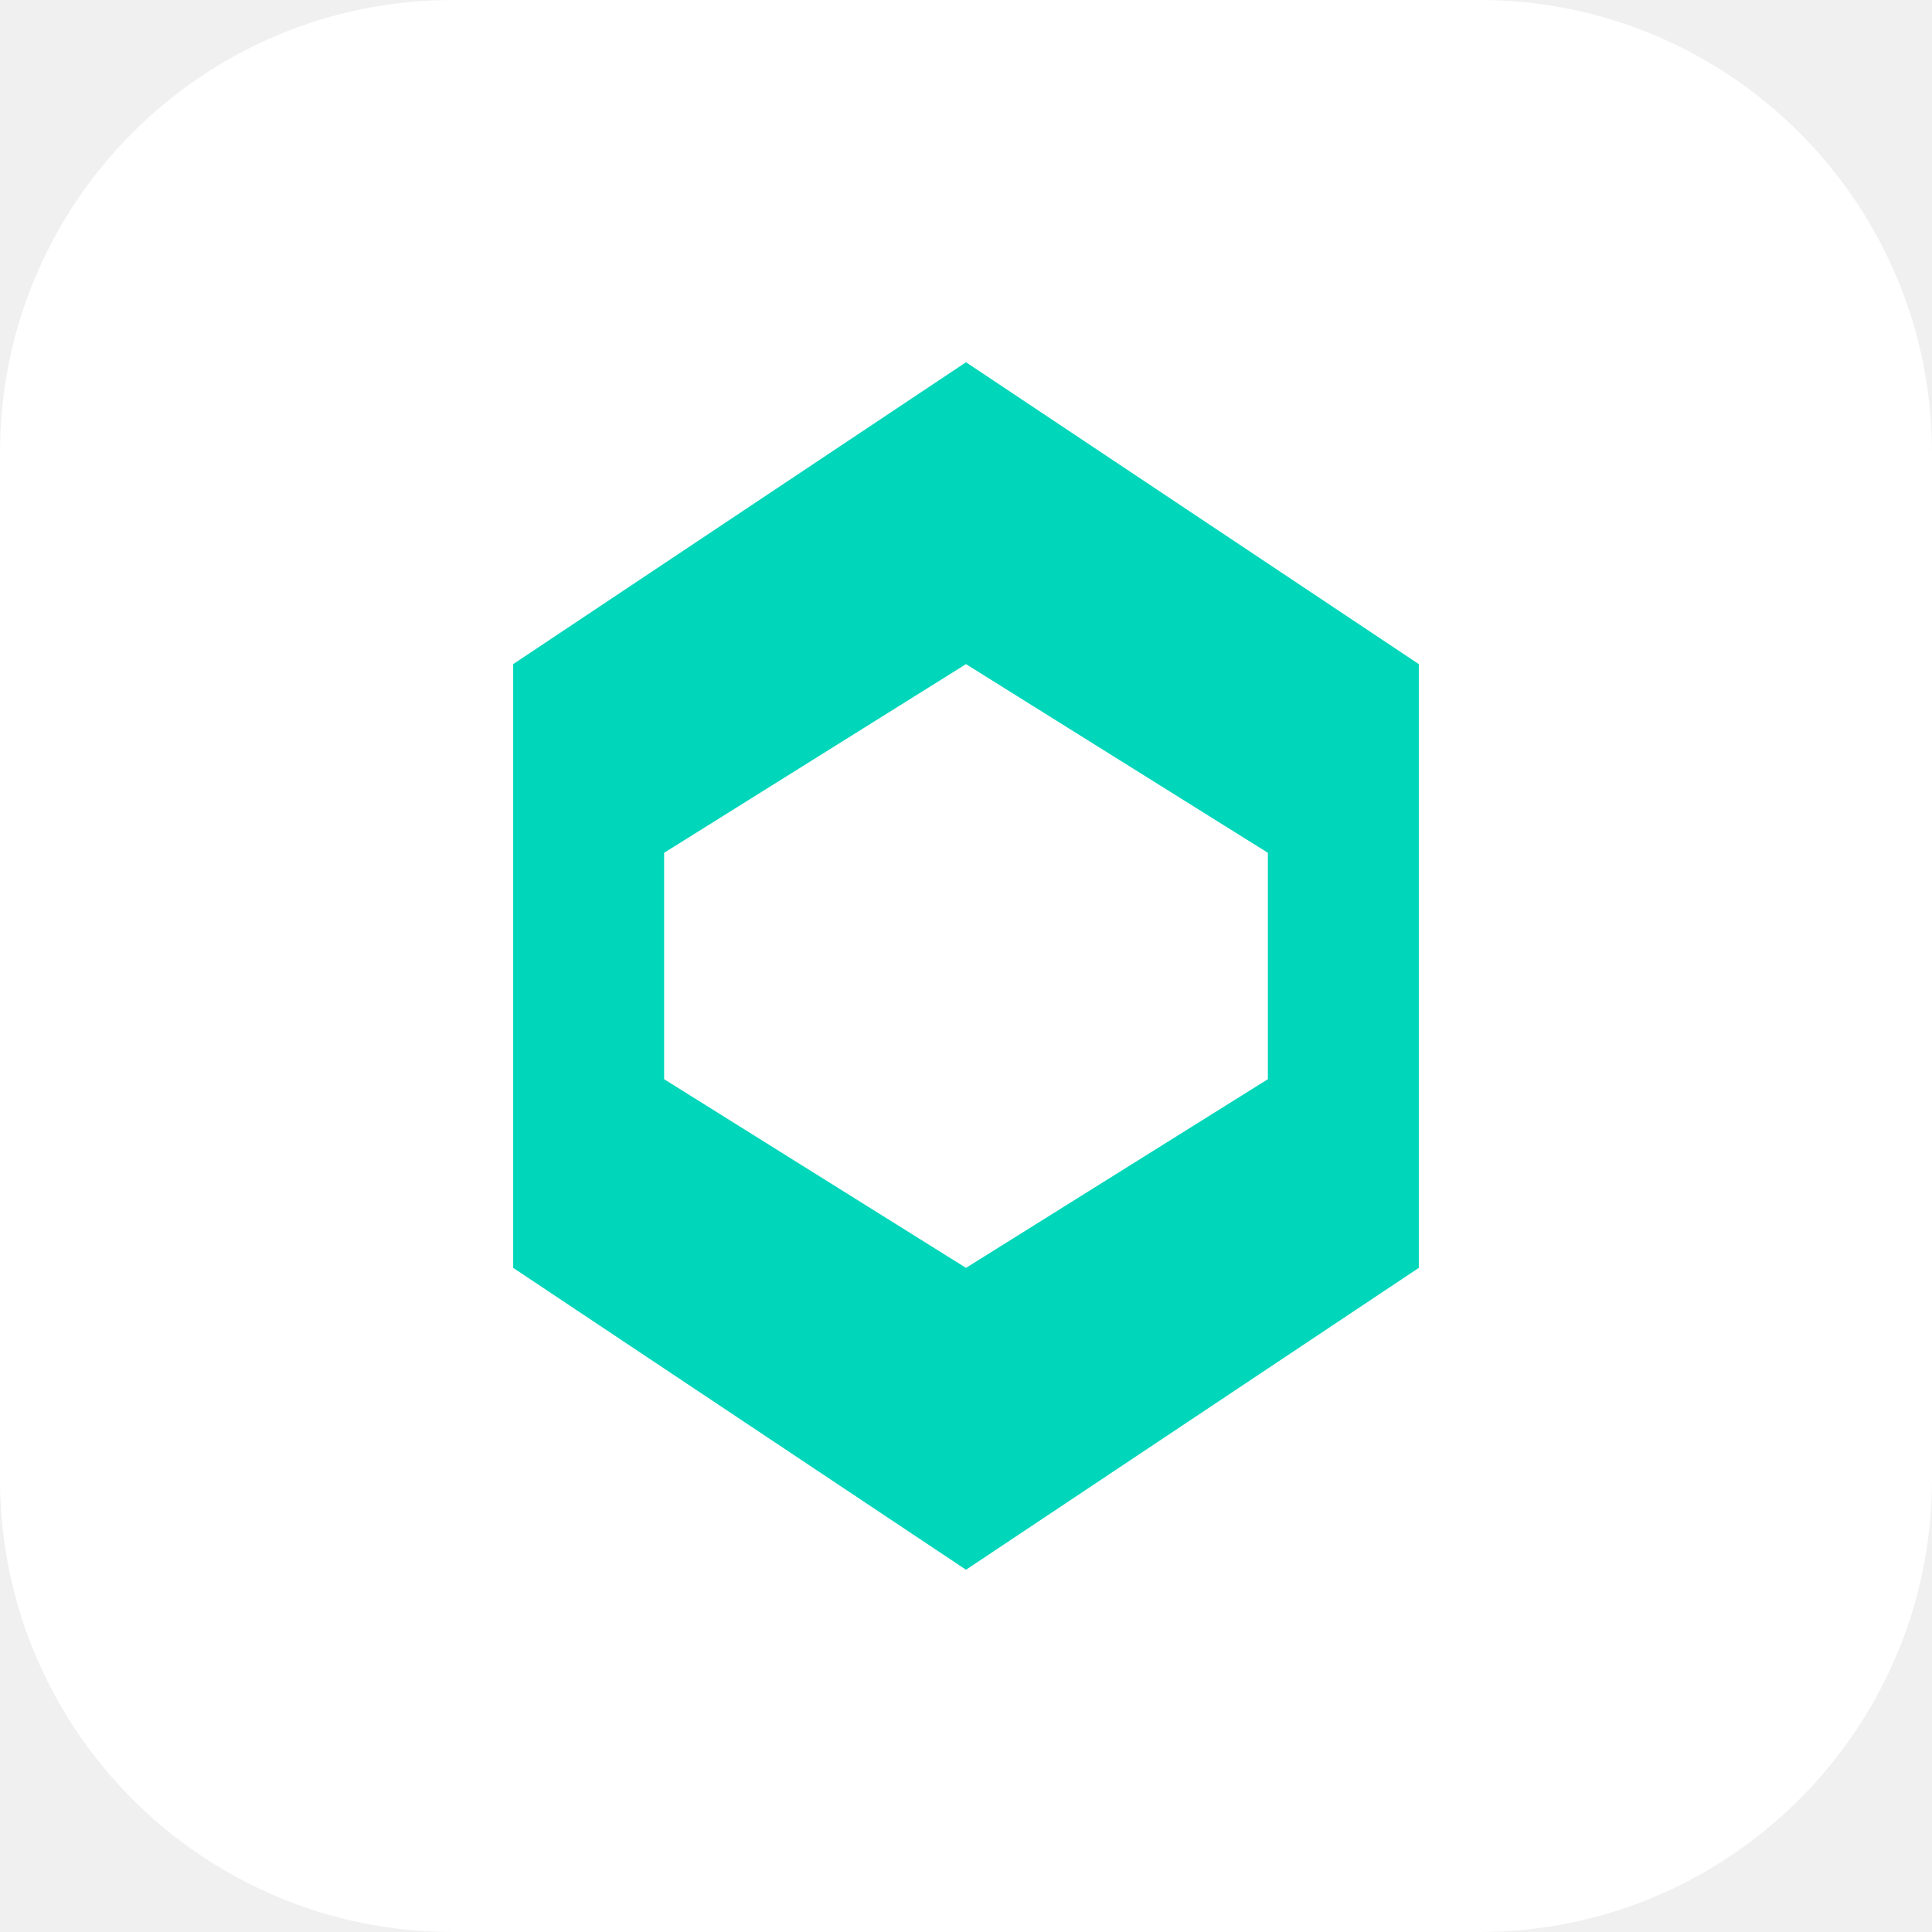
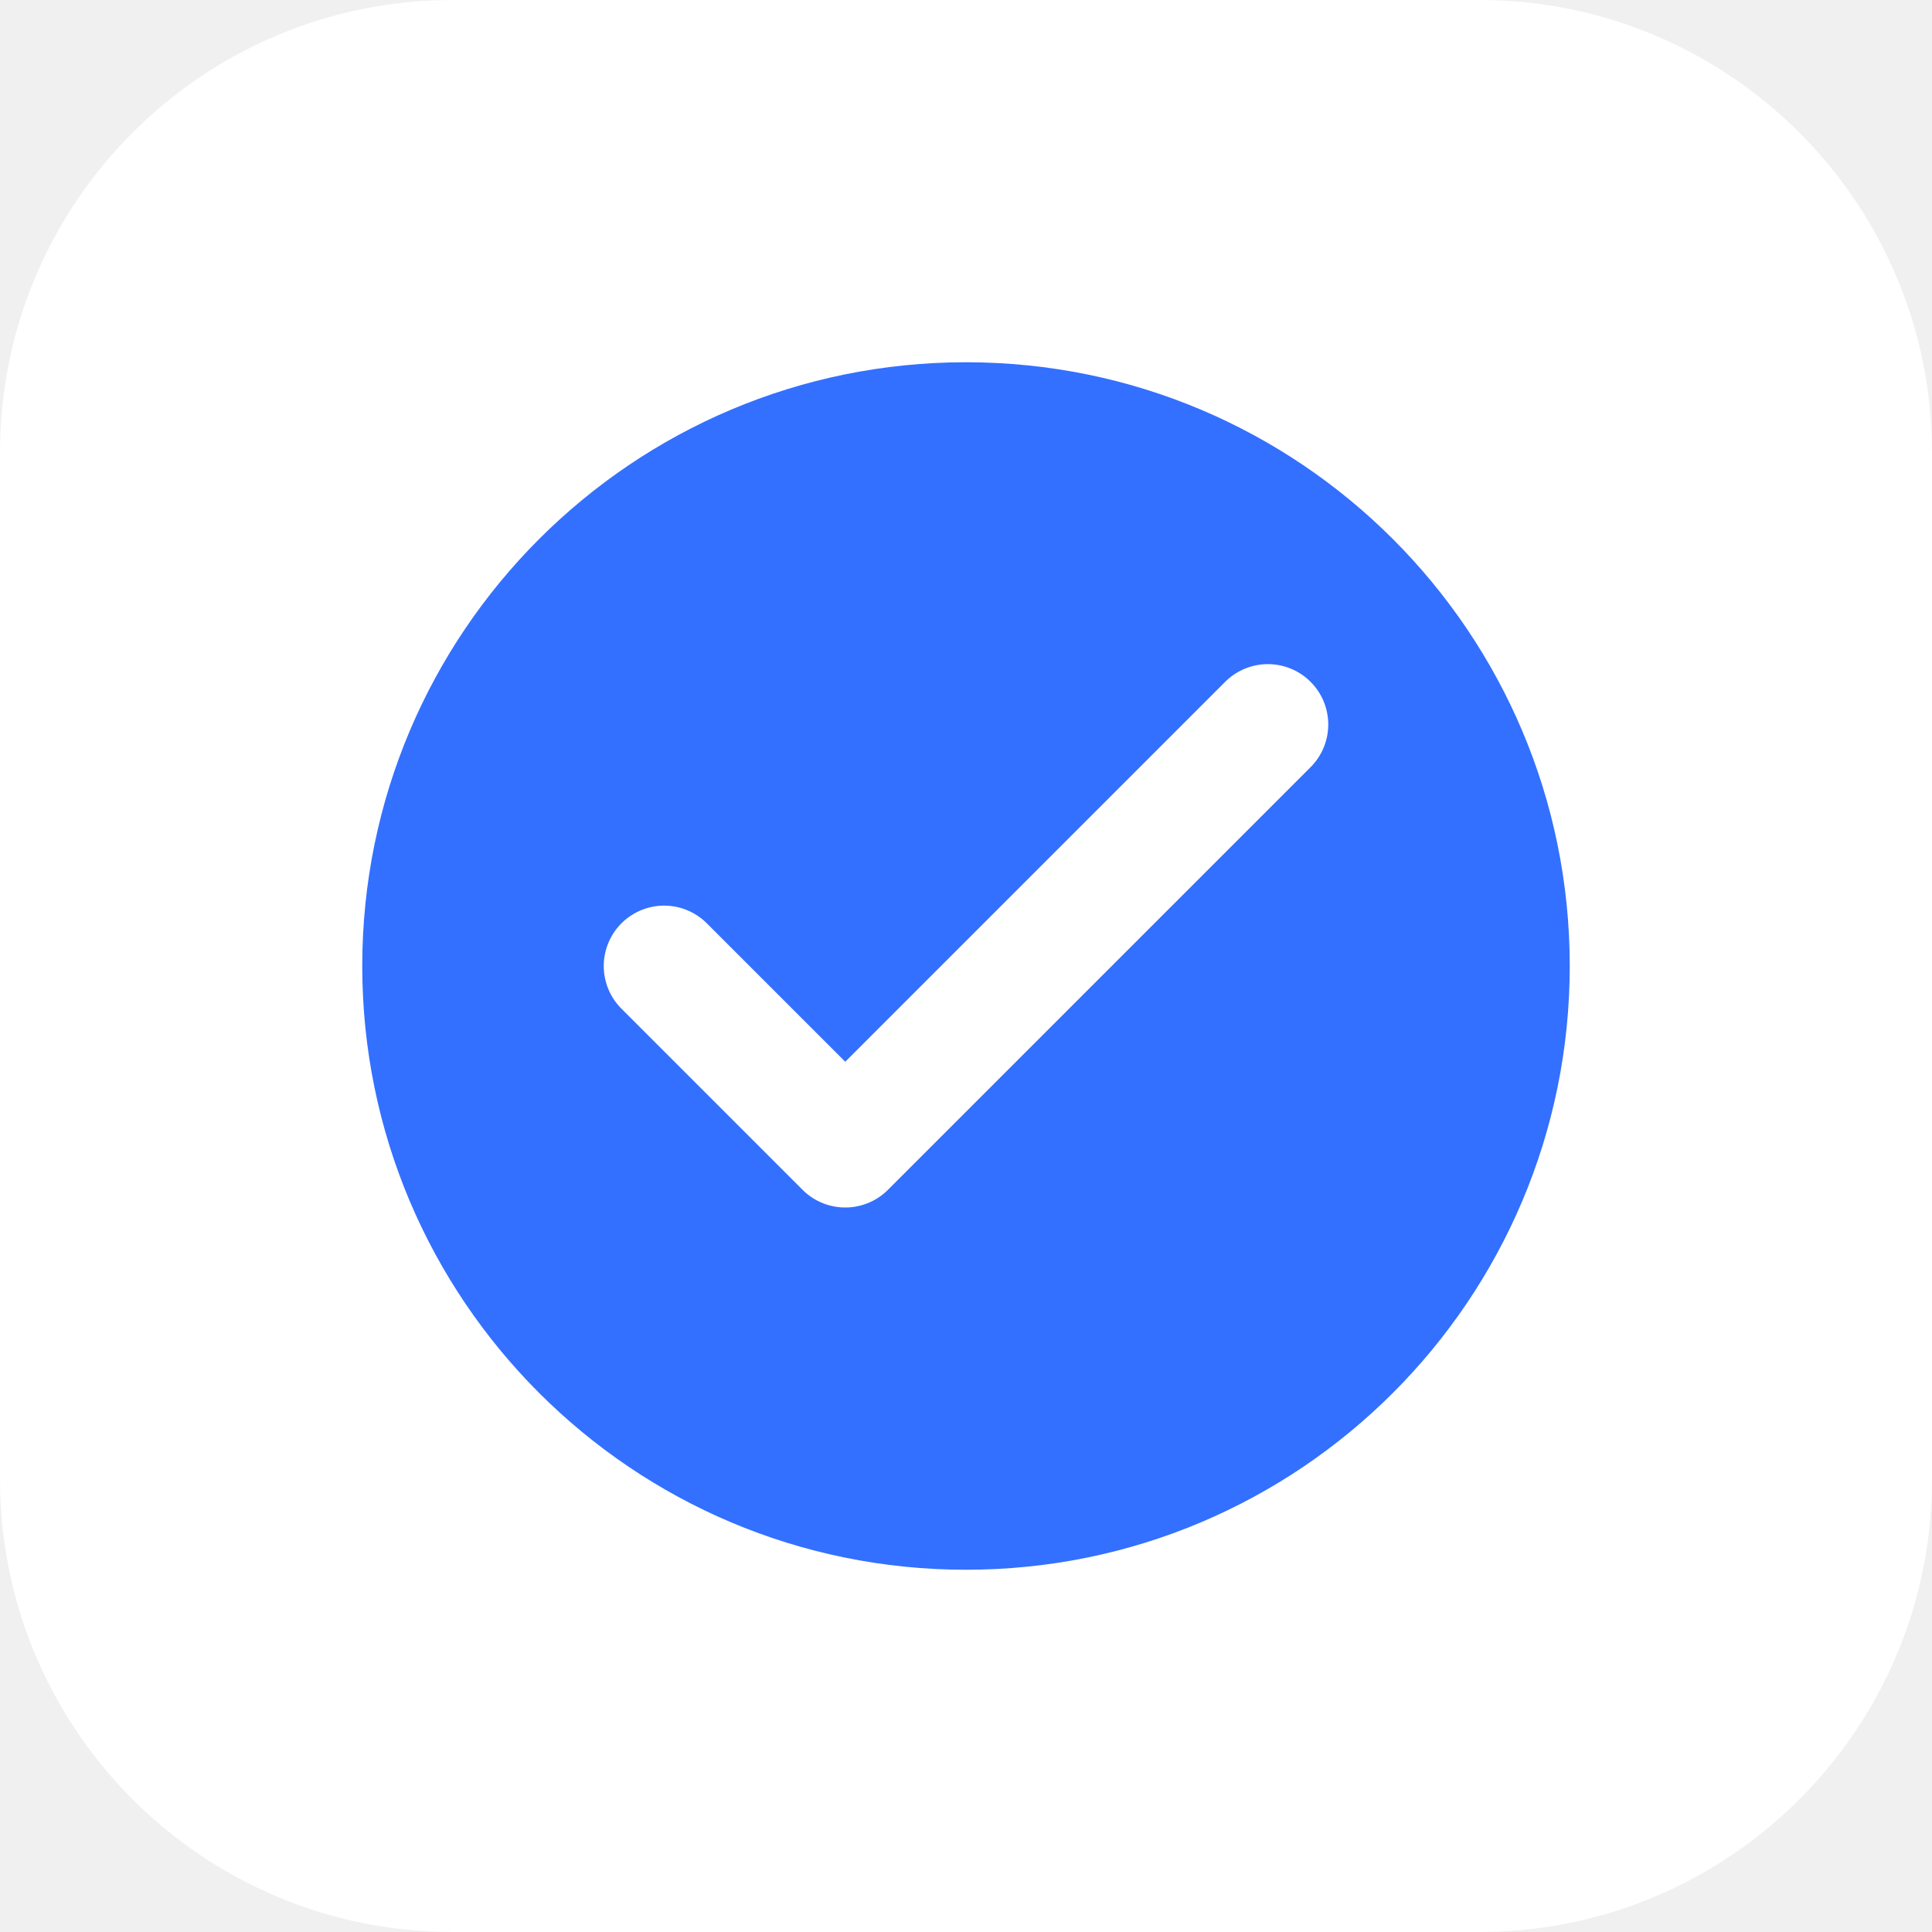
<svg xmlns="http://www.w3.org/2000/svg" width="256" height="256" viewBox="0 0 256 256" fill="none">
  <rect width="256" height="256" rx="60" fill="white" />
-   <path d="M128 48L68 88L68 168L128 208L188 168L188 88L128 48Z" fill="#00D6B9" />
-   <path d="M128 88L88 113L88 143L128 168L168 143L168 113L128 88Z" fill="white" />
+   <path d="M128 48C83.817 48 48 83.817 48 128C48 172.183 83.817 208 128 208C172.183 208 208 172.183 208 128C208 83.817 172.183 48 128 48Z" fill="#3370FF" />
+   <path d="M88 128L112 152L168 96" stroke="white" stroke-width="16" stroke-linecap="round" stroke-linejoin="round" />
</svg>
